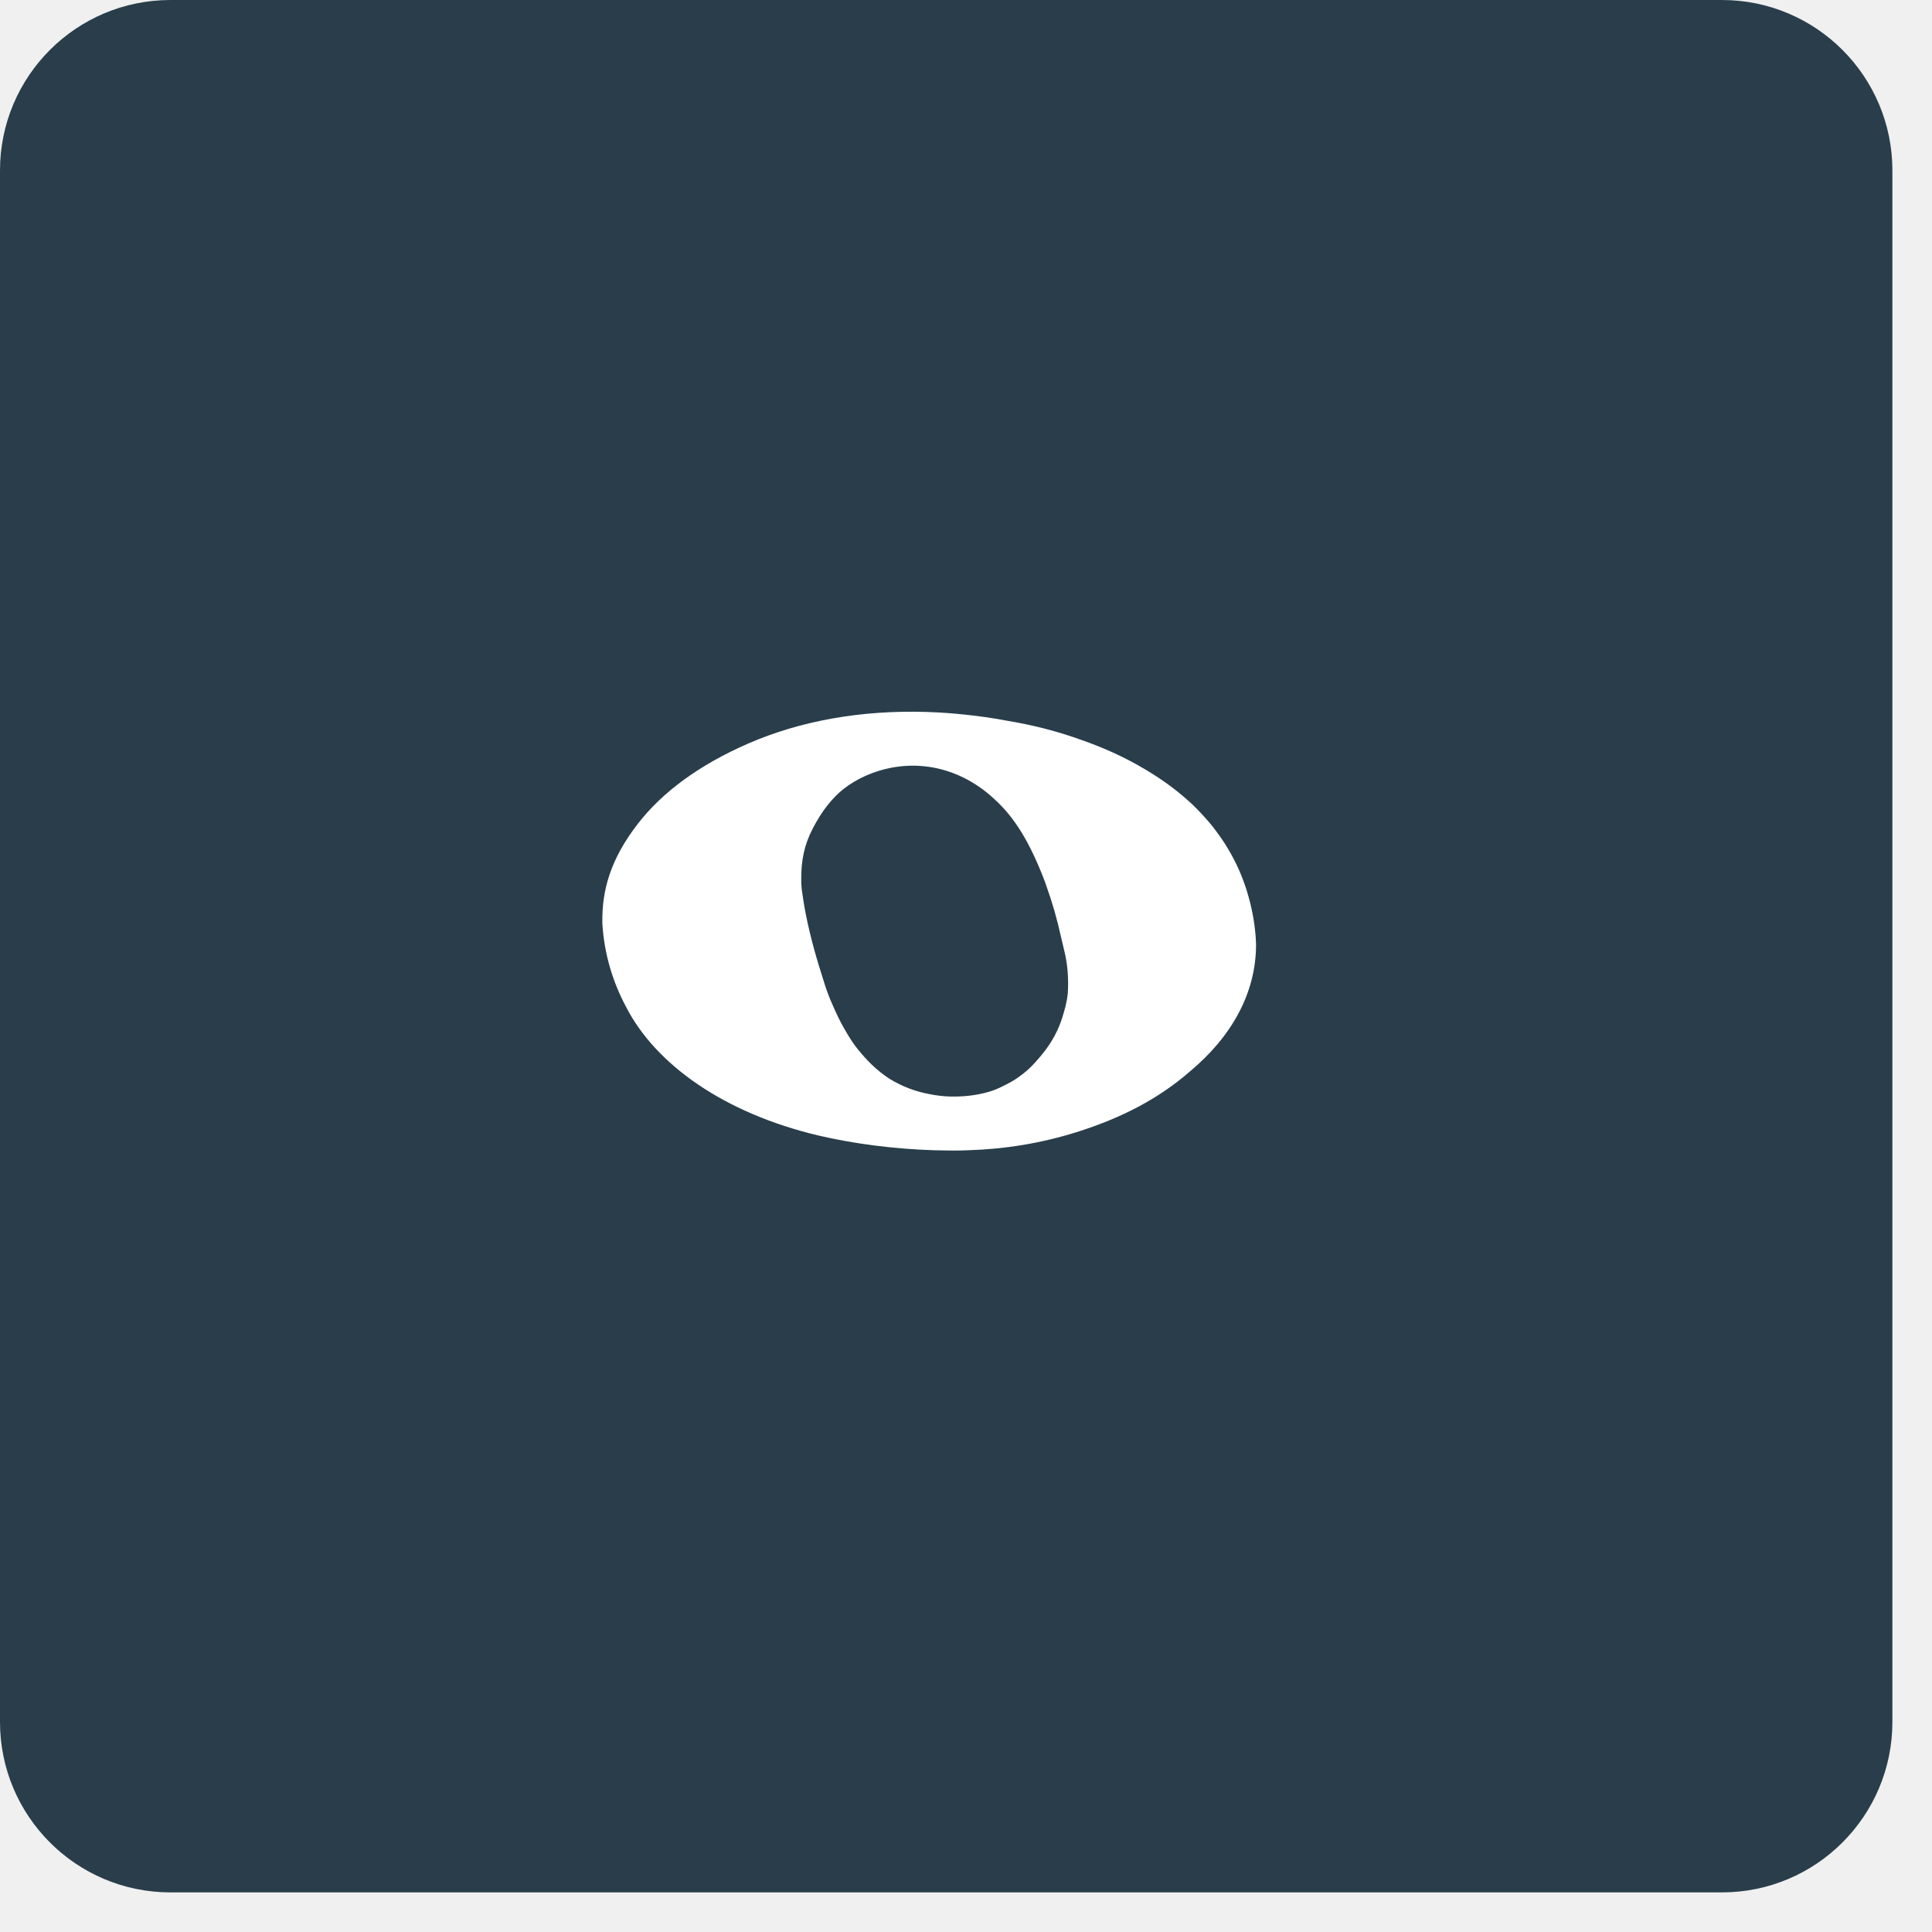
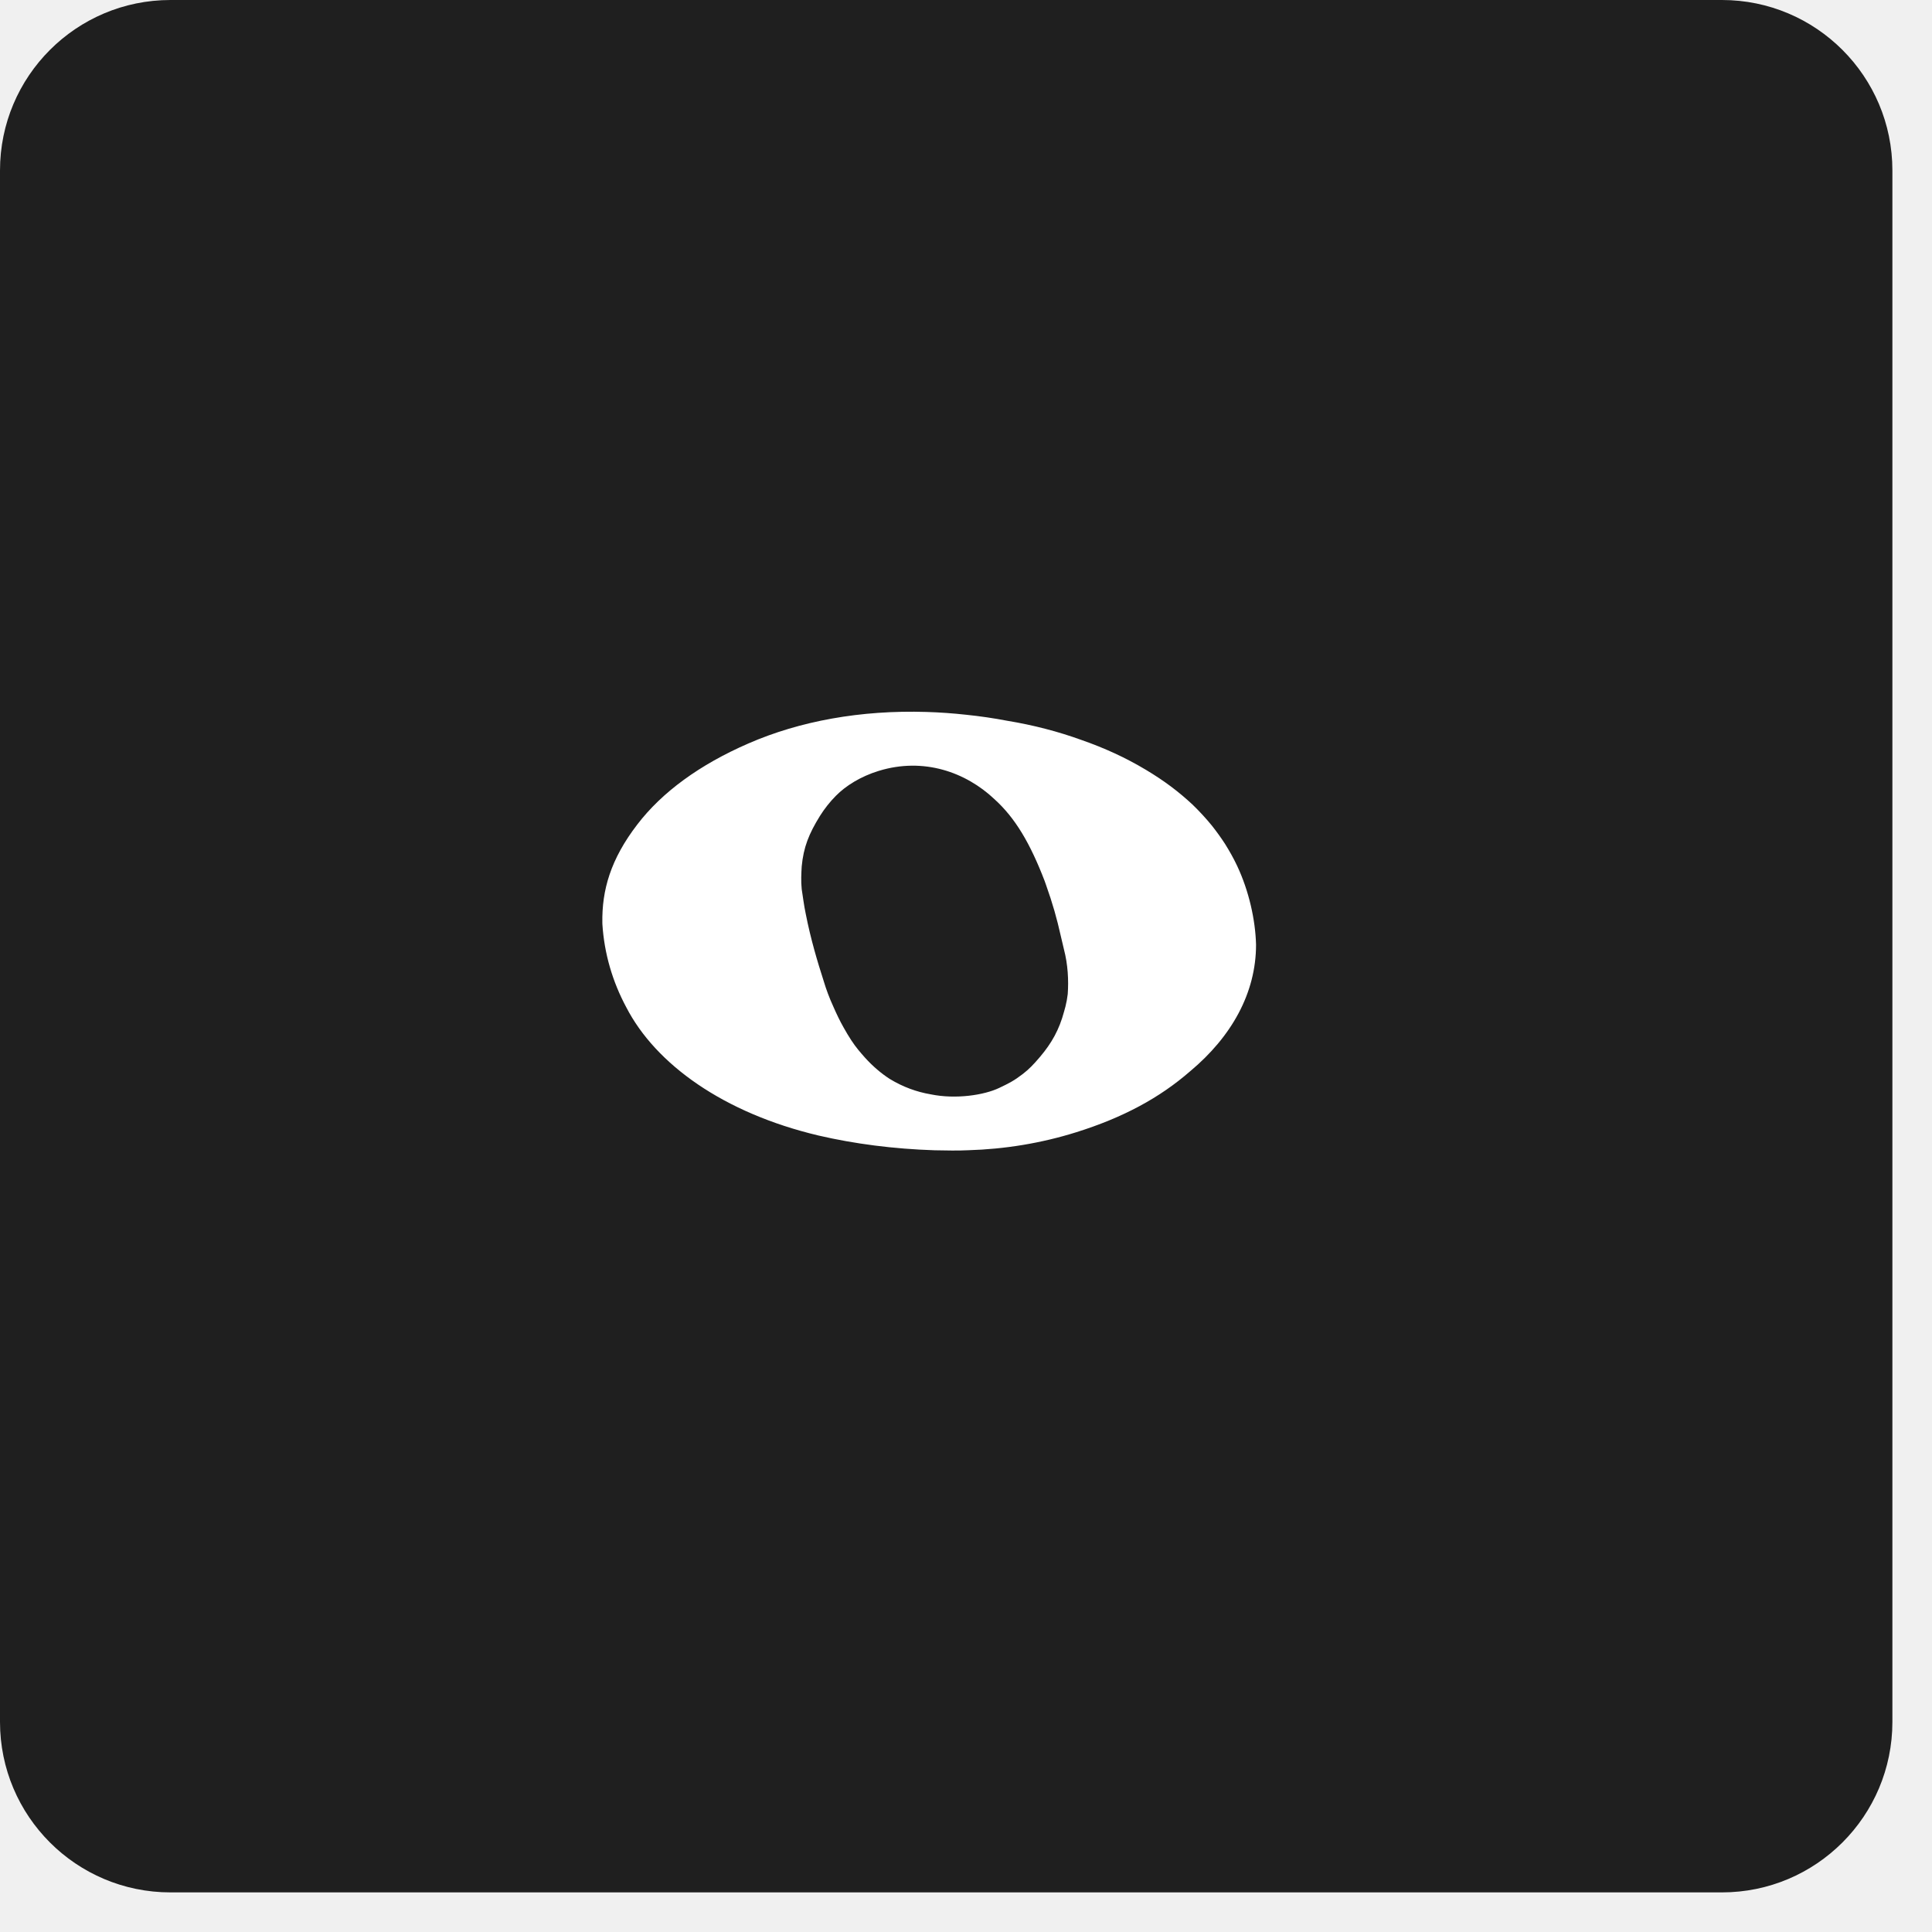
<svg xmlns="http://www.w3.org/2000/svg" width="34" height="34" viewBox="0 0 34 34" fill="none">
-   <rect width="33.303" height="33.303" rx="3" fill="#293E4A" />
+   <rect width="33.303" height="33.303" rx="3" fill="#000000DE" />
  <g transform="scale(0.025) translate(-160, 330)">
    <path d="M 736.157 469.328 C 669.319 453.47 621.61 419.231 600.87 379.089 C 591.117 360.931 585.34 341.133 584.04 320.523 C 584.02 320.21 584.022 319.931 584.017 319.634 C 583.625 296.614 589.795 274.872 608.669 250.32 C 625.977 227.68 652.475 208.285 686.737 193.388 C 722.963 177.573 765.902 169.736 812.173 171.166 C 821.584 171.457 830.862 172.118 839.977 173.126 C 849.884 174.138 859.597 175.566 869.075 177.381 C 887.492 180.409 905.026 184.995 921.384 190.933 C 937.469 196.539 952.227 203.268 966.739 211.958 C 979.573 219.644 989.579 227.192 999.4 236.322 C 1004.321 241.084 1008.894 246.043 1013.088 251.179 C 1016.396 255.363 1019.471 259.632 1022.298 263.975 C 1025.437 269.026 1028.208 273.869 1030.793 279.353 C 1039.259 297.31 1043.713 317.693 1044.174 334.941 C 1044.186 369.107 1026.833 399.832 997.813 424.069 C 976.427 442.703 950.811 456.613 917.646 467.012 C 892.937 474.76 867.18 478.943 841.601 479.684 C 833.13 480.113 826.59 479.803 817.976 479.721 C 788.949 478.785 761.439 475.194 736.157 469.328 Z  M 880 426 C 884.439 422.563 887.498 419.393 892.172 413.88 C 900.263 404.336 905.631 394.806 908.988 382.245 C 909.366 381.015 909.707 379.779 910.01 378.537 C 910.744 375.636 911.273 372.716 911.613 369.788 C 912.303 360.234 911.772 348.99 908.918 338.156 C 908.192 335.012 907.499 332.072 906.819 329.267 C 903.9 316.251 901.08 306.289 896.299 292.811 C 896.016 292.052 895.652 290.912 895.36 290.153 C 885.262 263.878 874.815 245.939 860.044 232.581 C 839.908 213.567 810.25 202.935 778.593 212.643 C 765.916 216.531 755.354 223.116 748.352 230.254 C 744.273 234.338 740.296 239.404 737.208 244.338 C 729.377 256.936 725.607 266.484 724.349 279.906 C 724.073 284.64 723.76 290.393 724.349 295.906 C 725.325 302.083 725.918 307.259 727.174 313.216 C 730.677 331.191 735.654 347.597 739.613 359.913 C 739.658 360.053 739.697 360.196 739.739 360.337 C 741.63 366.657 743.907 372.677 746.516 378.375 C 748.66 383.297 751.315 388.92 753.879 393.349 C 755.602 396.459 757.417 399.488 759.291 402.349 C 762.507 407.293 765.564 410.736 769.038 414.677 C 774.534 420.719 780.307 425.605 786.279 429.473 C 795.651 435.191 805.329 438.647 815.045 440.317 C 832.87 443.994 852.773 440.855 863.266 435.878 C 870.222 432.579 873.953 430.682 880 426 Z" fill="white" />
  </g>
</svg>
